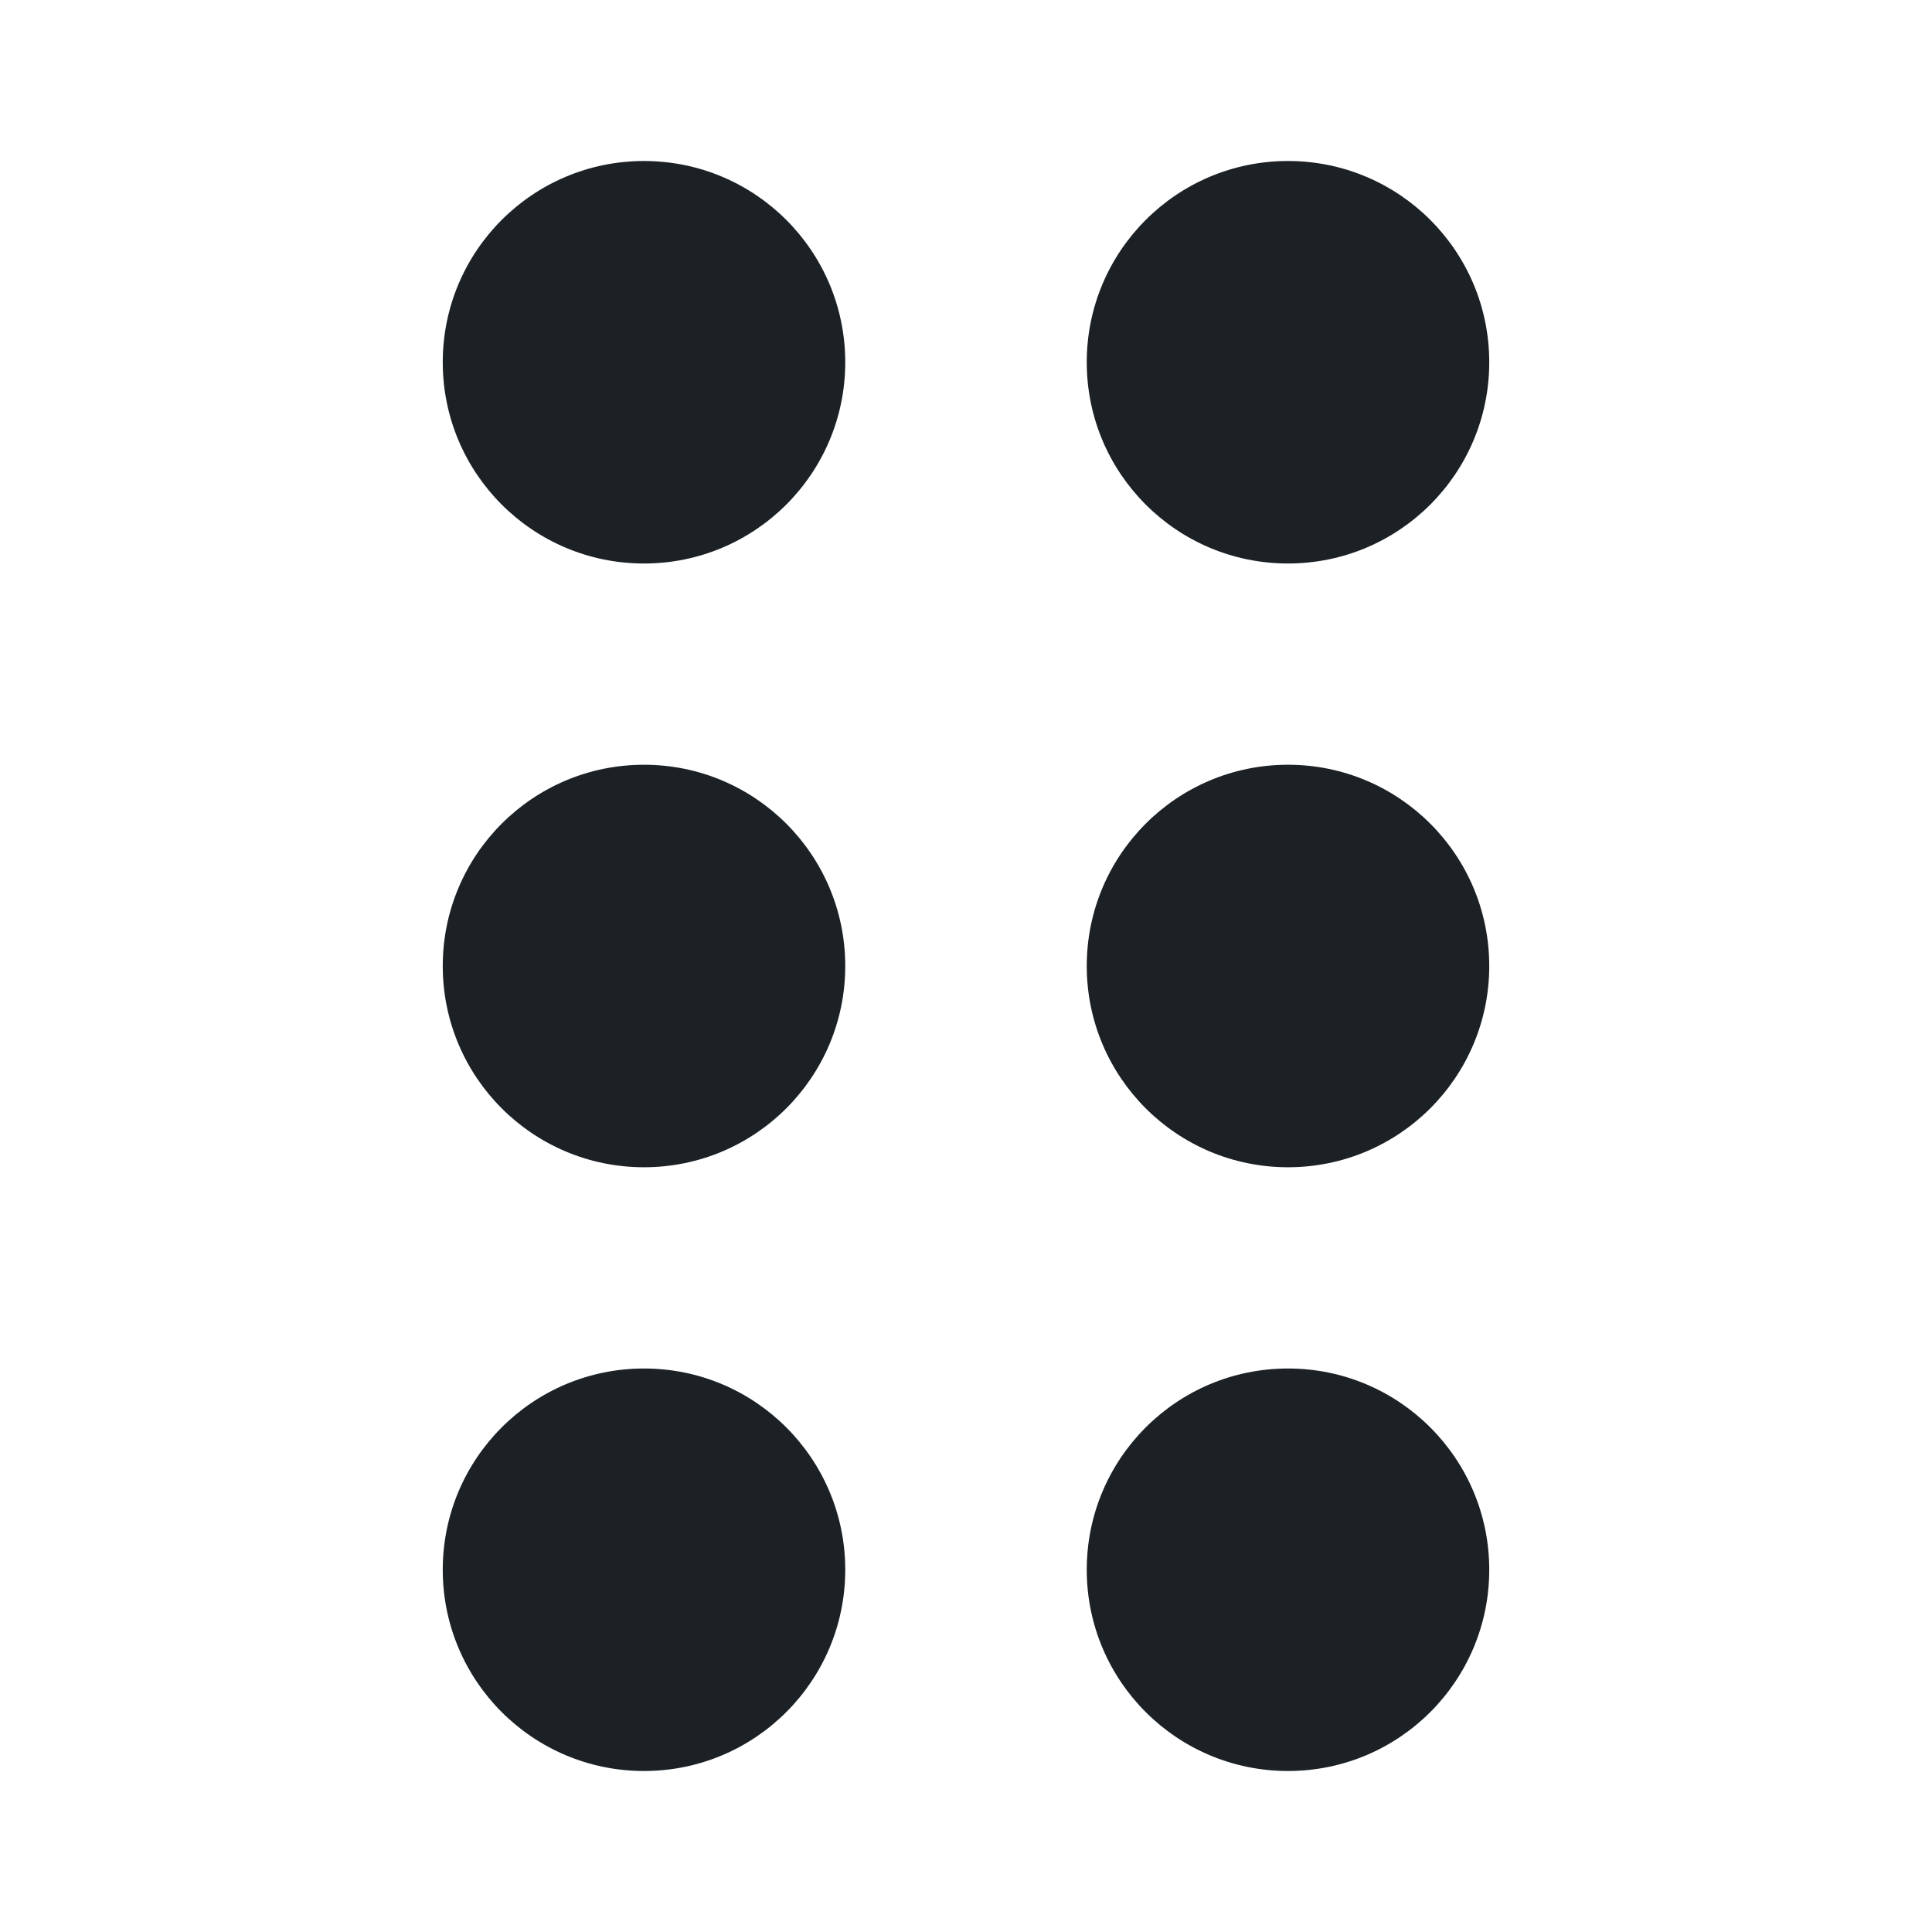
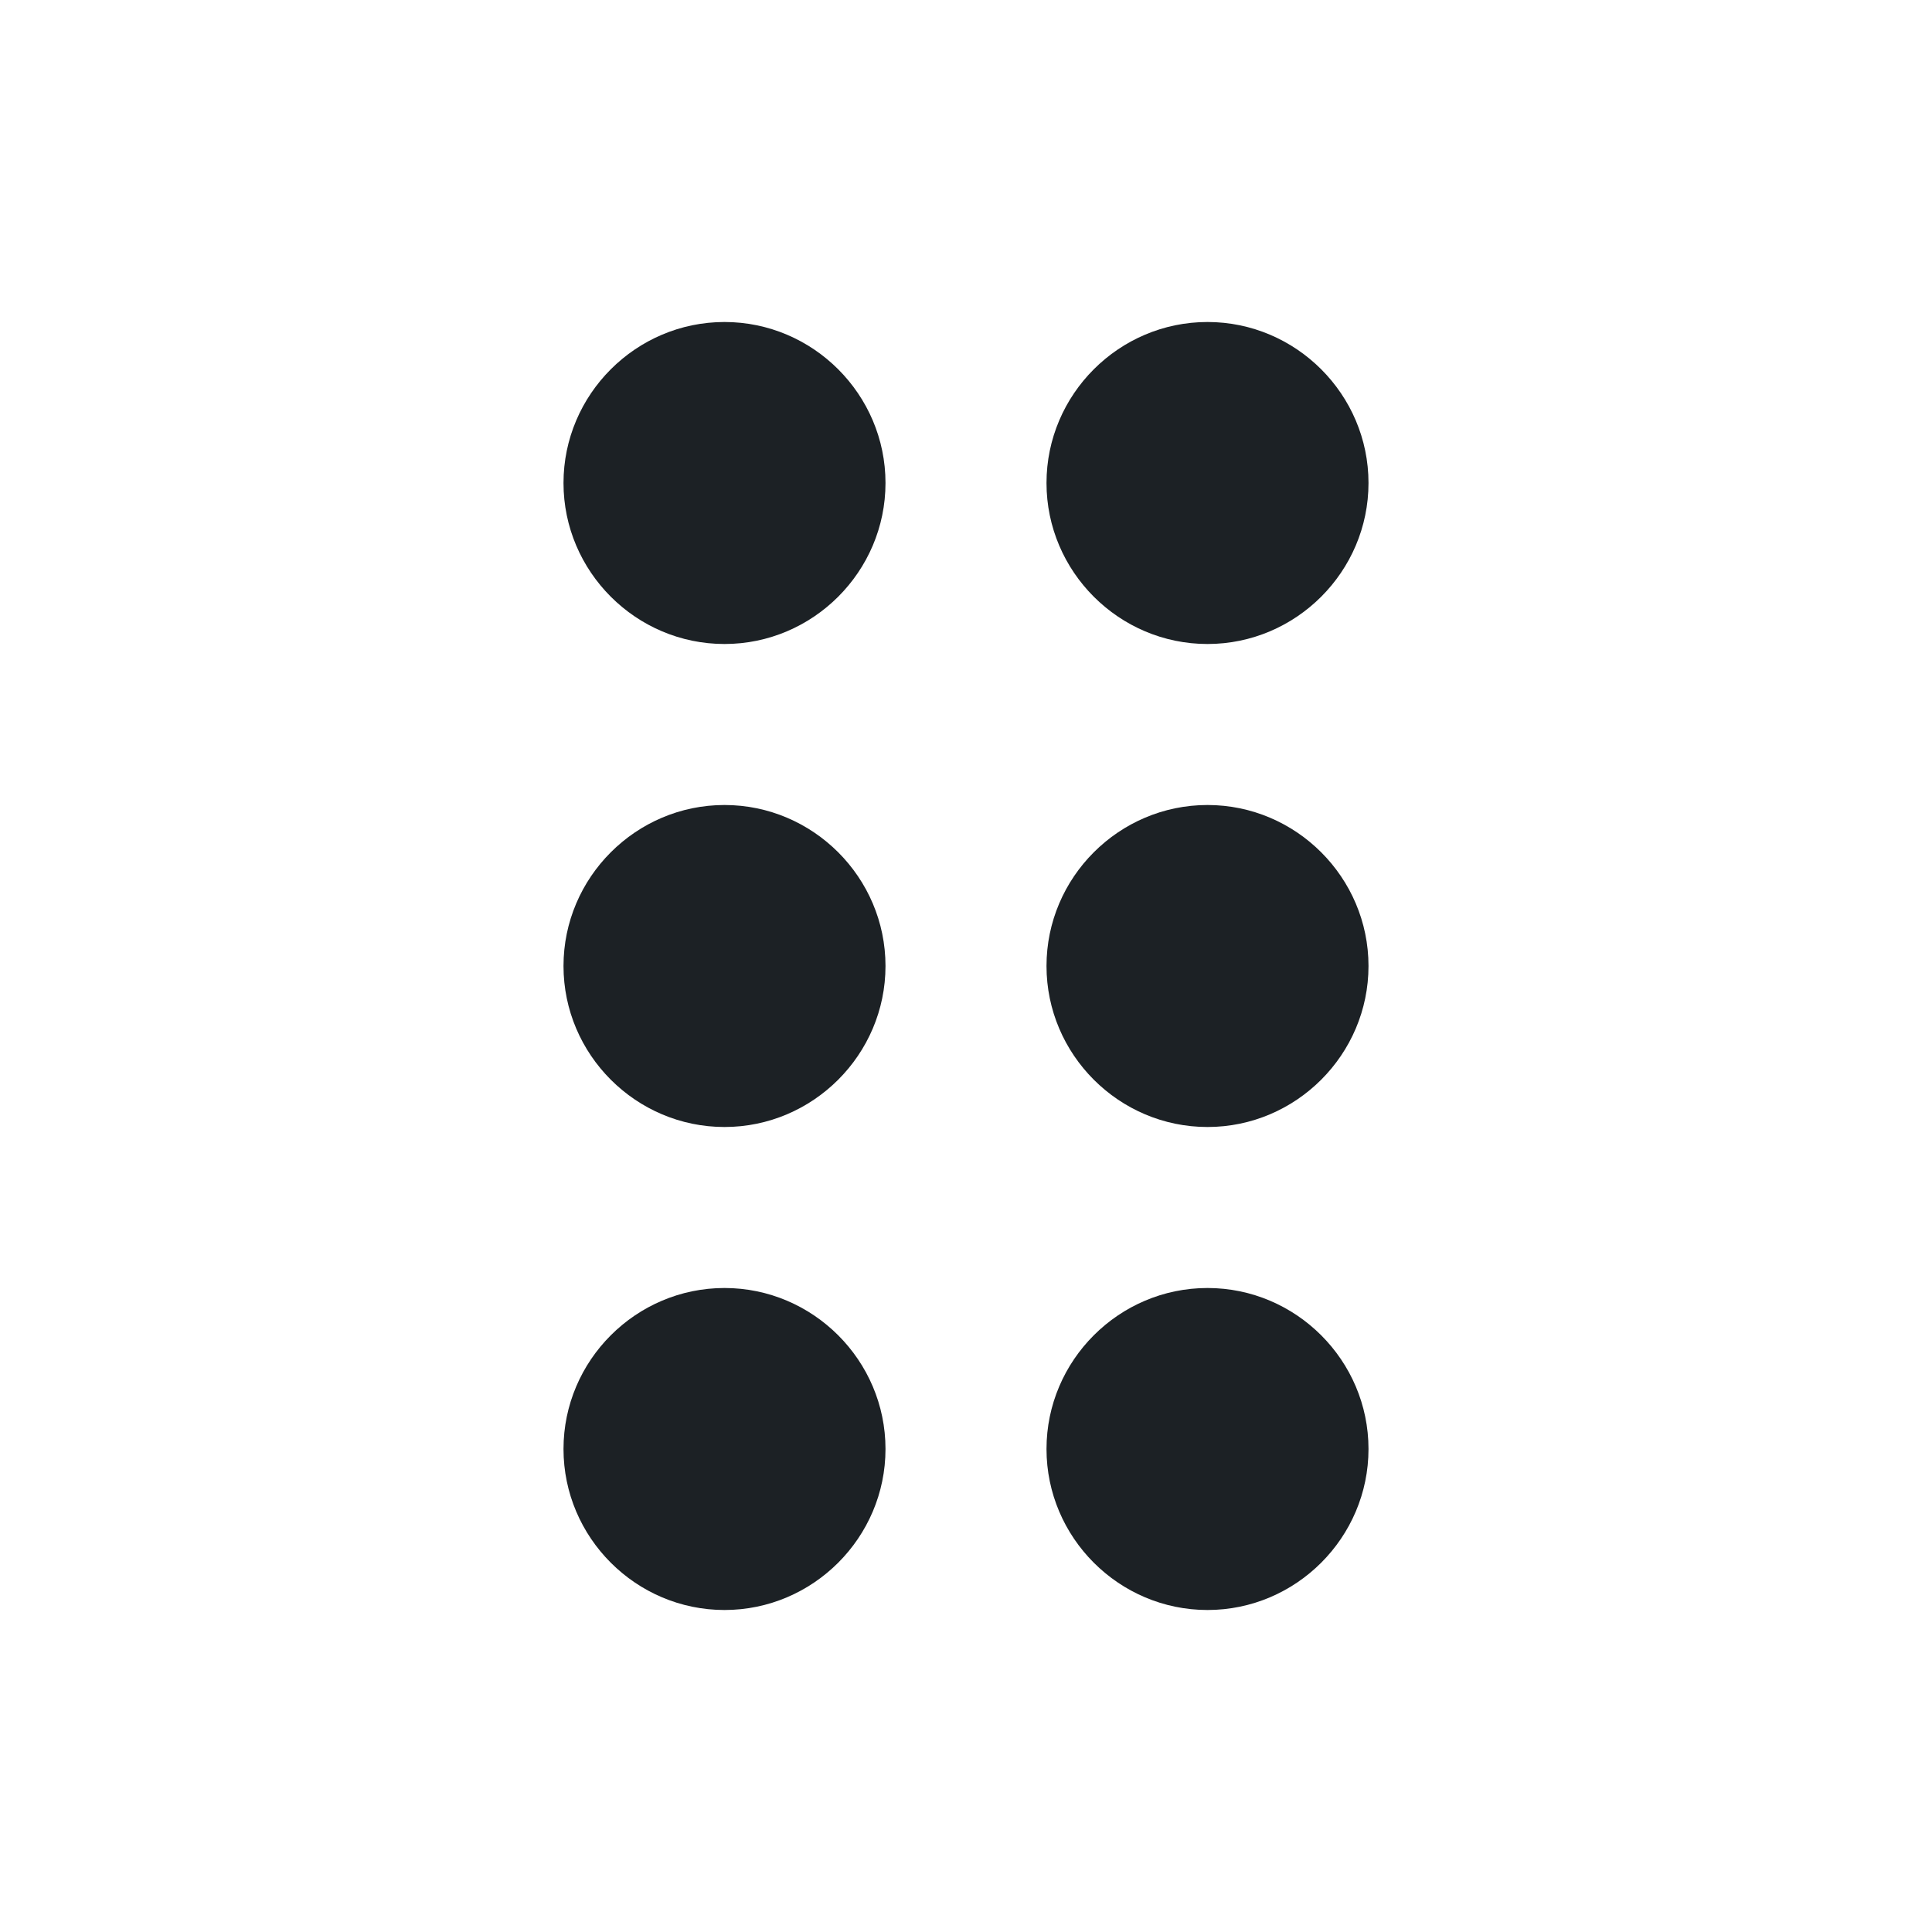
<svg xmlns="http://www.w3.org/2000/svg" width="24" height="24" viewBox="0 0 24 24" fill="none">
-   <path d="M18.5 4.5C18.5 5.881 17.381 7 16 7C14.619 7 13.5 5.881 13.5 4.5C13.5 3.119 14.619 2 16 2C17.381 2 18.5 3.119 18.5 4.5Z" fill="#1C2125" />
-   <path d="M18.5 12C18.5 13.381 17.381 14.5 16 14.5C14.619 14.5 13.5 13.381 13.5 12C13.5 10.619 14.619 9.5 16 9.5C17.381 9.5 18.5 10.619 18.5 12Z" fill="#1C2125" />
-   <path d="M18.5 19.5C18.5 20.881 17.381 22 16 22C14.619 22 13.5 20.881 13.5 19.5C13.5 18.119 14.619 17 16 17C17.381 17 18.5 18.119 18.5 19.5Z" fill="#1C2125" />
-   <path d="M10.5 4.5C10.5 5.881 9.381 7 8 7C6.619 7 5.5 5.881 5.5 4.5C5.5 3.119 6.619 2 8 2C9.381 2 10.5 3.119 10.5 4.5Z" fill="#1C2125" />
-   <path d="M10.5 12C10.5 13.381 9.381 14.5 8 14.5C6.619 14.5 5.5 13.381 5.5 12C5.5 10.619 6.619 9.5 8 9.5C9.381 9.5 10.5 10.619 10.5 12Z" fill="#1C2125" />
-   <path d="M10.5 19.5C10.5 20.881 9.381 22 8 22C6.619 22 5.5 20.881 5.5 19.5C5.5 18.119 6.619 17 8 17C9.381 17 10.5 18.119 10.5 19.5Z" fill="#1C2125" />
+   <path d="M11 18C11 19.1 10.1 20 9 20C7.9 20 7 19.1 7 18C7 16.9 7.9 16 9 16C10.1 16 11 16.9 11 18ZM9 10C7.9 10 7 10.9 7 12C7 13.1 7.9 14 9 14C10.1 14 11 13.1 11 12C11 10.9 10.1 10 9 10ZM9 4C7.9 4 7 4.9 7 6C7 7.1 7.9 8 9 8C10.1 8 11 7.1 11 6C11 4.9 10.1 4 9 4ZM15 8C16.1 8 17 7.1 17 6C17 4.9 16.1 4 15 4C13.9 4 13 4.9 13 6C13 7.1 13.9 8 15 8ZM15 10C13.9 10 13 10.9 13 12C13 13.1 13.9 14 15 14C16.1 14 17 13.1 17 12C17 10.9 16.1 10 15 10ZM15 16C13.9 16 13 16.9 13 18C13 19.1 13.9 20 15 20C16.1 20 17 19.1 17 18C17 16.9 16.1 16 15 16Z" fill="#1C2125" />
</svg>
